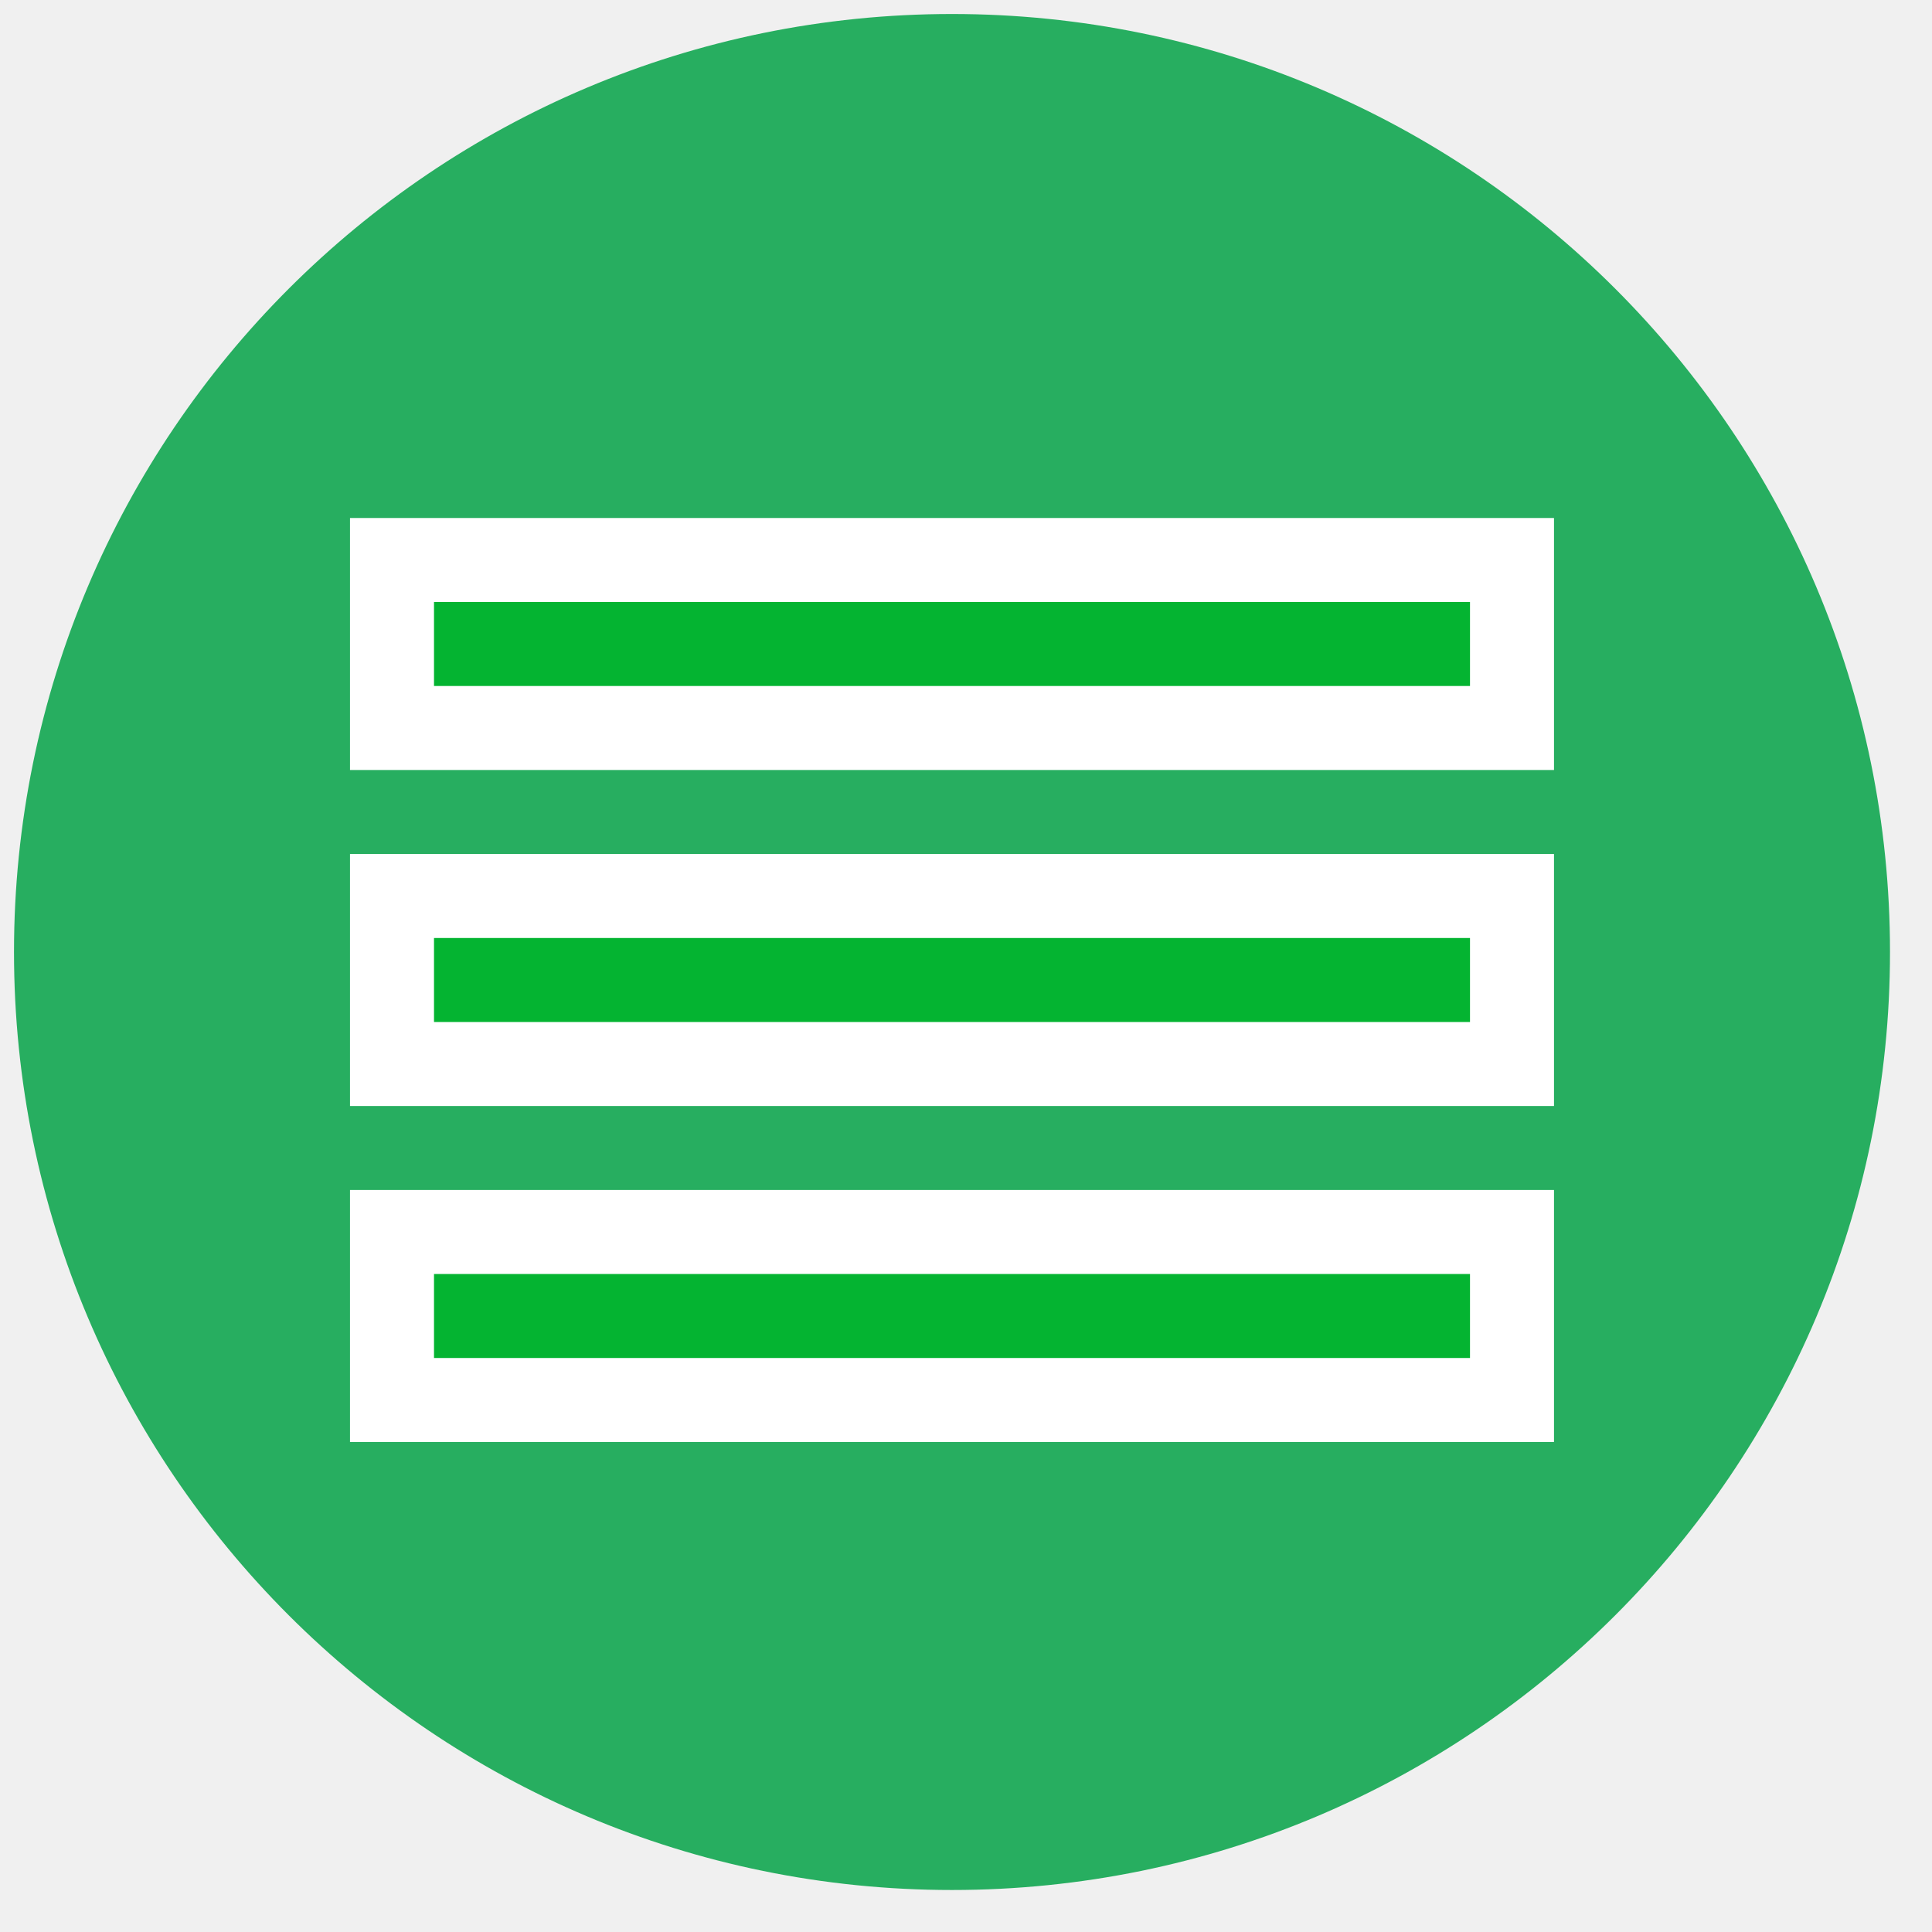
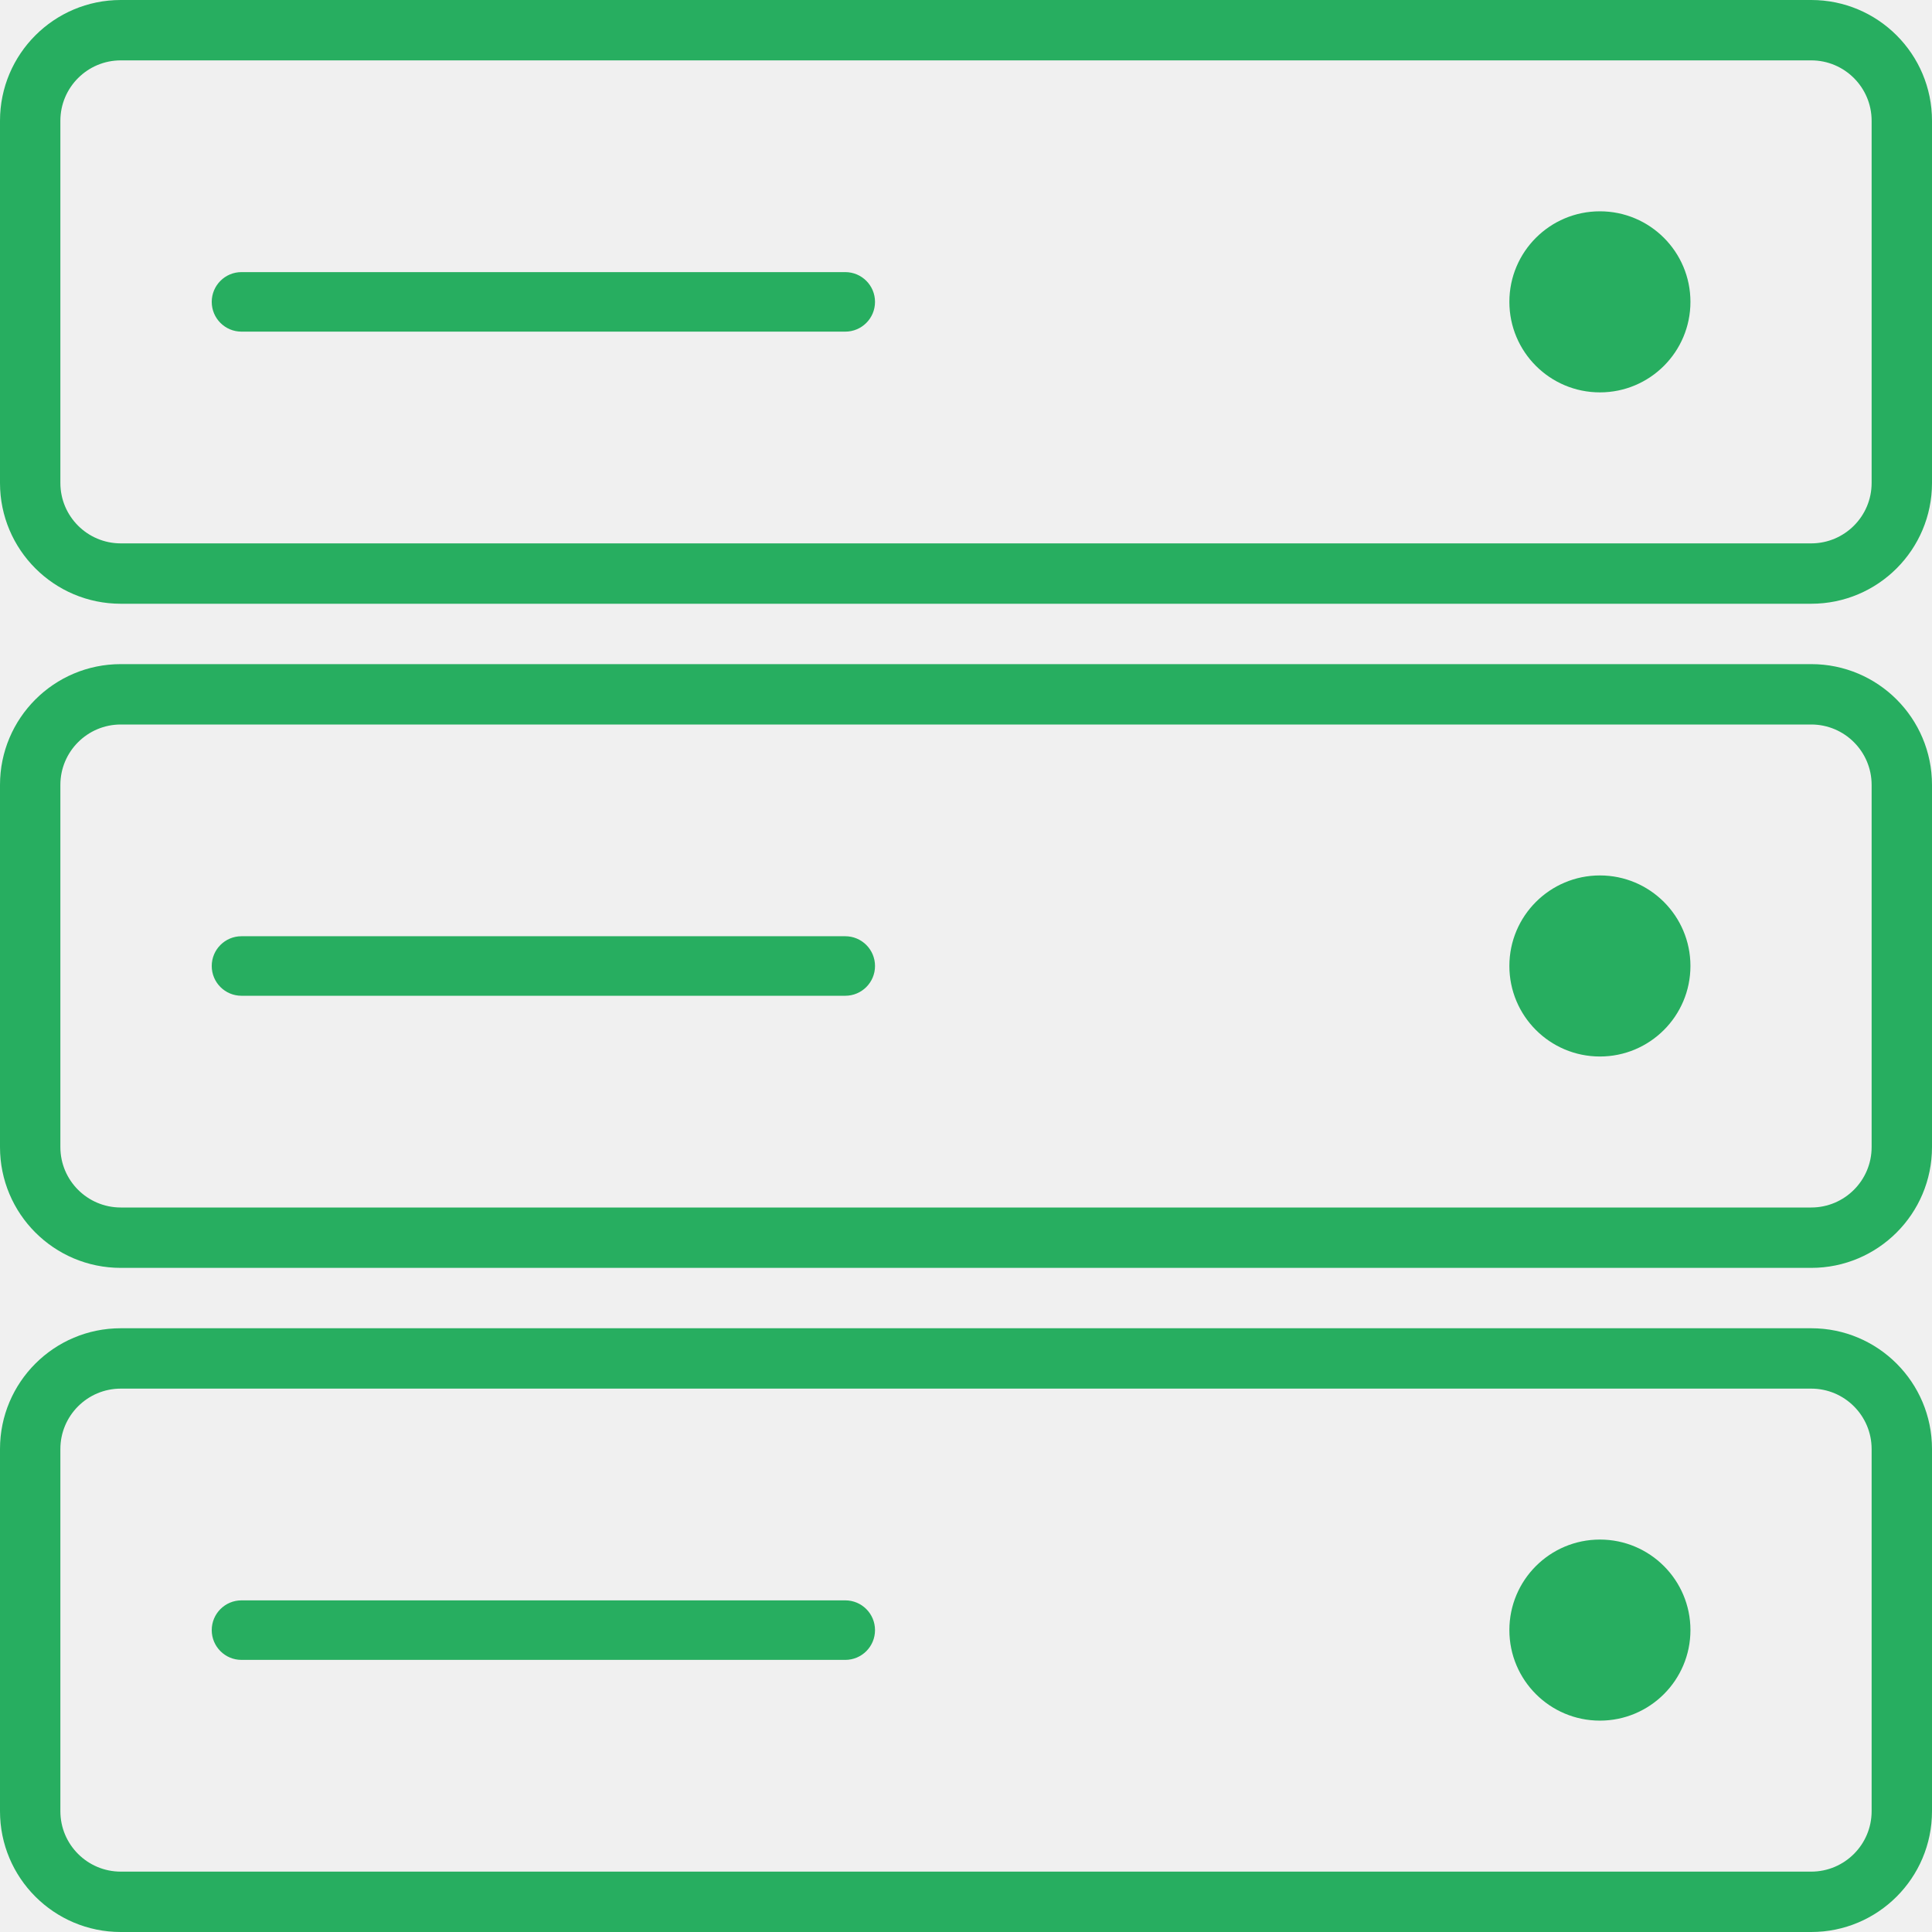
- <svg xmlns="http://www.w3.org/2000/svg" width="69" height="69" version="1.1">
-   <circle cx="34" cy="34" r="32" stroke="#27ae60" stroke-width="3" fill="#27ae60" />
-   <rect x="14" y="20" width="40" height="6" stroke="white" stroke-width="3" fill="#04B431" />
-   <rect x="14" y="32" width="40" height="6" stroke="white" stroke-width="3" fill="#04B431" />
-   <rect x="14" y="44" width="40" height="6" stroke="white" stroke-width="3" fill="#04B431" />
+ <svg xmlns="http://www.w3.org/2000/svg" version="1.1" id="Layer_1" x="0px" y="0px" viewBox="0 0 64 64" enable-background="new 0 0 64 64" xml:space="preserve" width="512px" height="512px">
+   <g id="Server">
+     <path d="M28,9.014h-20c-0.545,0-0.986,0.441-0.986,0.986   c0,0.545,0.441,0.986,0.986,0.986h20c0.545,0,0.986-0.441,0.986-0.986   C28.986,9.455,28.545,9.014,28,9.014z" fill="#27ae60" />
+     <circle cx="52.999" cy="9.999" r="2.999" fill="#27ae60" />
+     <path d="M60,0h-56C1.791,0,0,1.791,0,4v12c0,2.209,1.791,4,4,4h56c2.209,0,4-1.791,4-4   V4C64,1.791,62.209,0,60,0z M62,16c0,1.103-0.897,2-2,2h-56c-1.103,0-2-0.897-2-2V4   c0-1.103,0.897-2,2-2h56c1.103,0,2,0.897,2,2V16z" fill="#27ae60" />
+     <path d="M28,31.014h-20c-0.545,0-0.986,0.441-0.986,0.986   c0,0.545,0.441,0.986,0.986,0.986h20c0.545,0,0.986-0.441,0.986-0.986   C28.986,31.455,28.545,31.014,28,31.014z" fill="#27ae60" />
+     <circle cx="52.999" cy="31.999" r="2.999" fill="#27ae60" />
+     <path d="M60,22h-56c-2.209,0-4,1.791-4,4v12c0,2.209,1.791,4,4,4h56   c2.209,0,4-1.791,4-4V26C64,23.791,62.209,22,60,22z M62,38c0,1.103-0.897,2-2,2h-56   c-1.103,0-2-0.897-2-2V26c0-1.103,0.897-2,2-2h56c1.103,0,2,0.897,2,2V38z" fill="#27ae60" />
+     <path d="M28,53.014h-20c-0.545,0-0.986,0.441-0.986,0.986   c0,0.545,0.441,0.986,0.986,0.986h20c0.545,0,0.986-0.441,0.986-0.986   C28.986,53.455,28.545,53.014,28,53.014z" fill="#27ae60" />
+     <circle cx="52.999" cy="53.999" r="2.999" fill="#27ae60" />
+     <path d="M60,44h-56c-2.209,0-4,1.791-4,4v12c0,2.209,1.791,4,4,4h56   c2.209,0,4-1.791,4-4V48C64,45.791,62.209,44,60,44z M62,60c0,1.103-0.897,2-2,2h-56   c-1.103,0-2-0.897-2-2V48c0-1.103,0.897-2,2-2h56c1.103,0,2,0.897,2,2V60z" fill="#27ae60" />
+   </g>
</svg>
